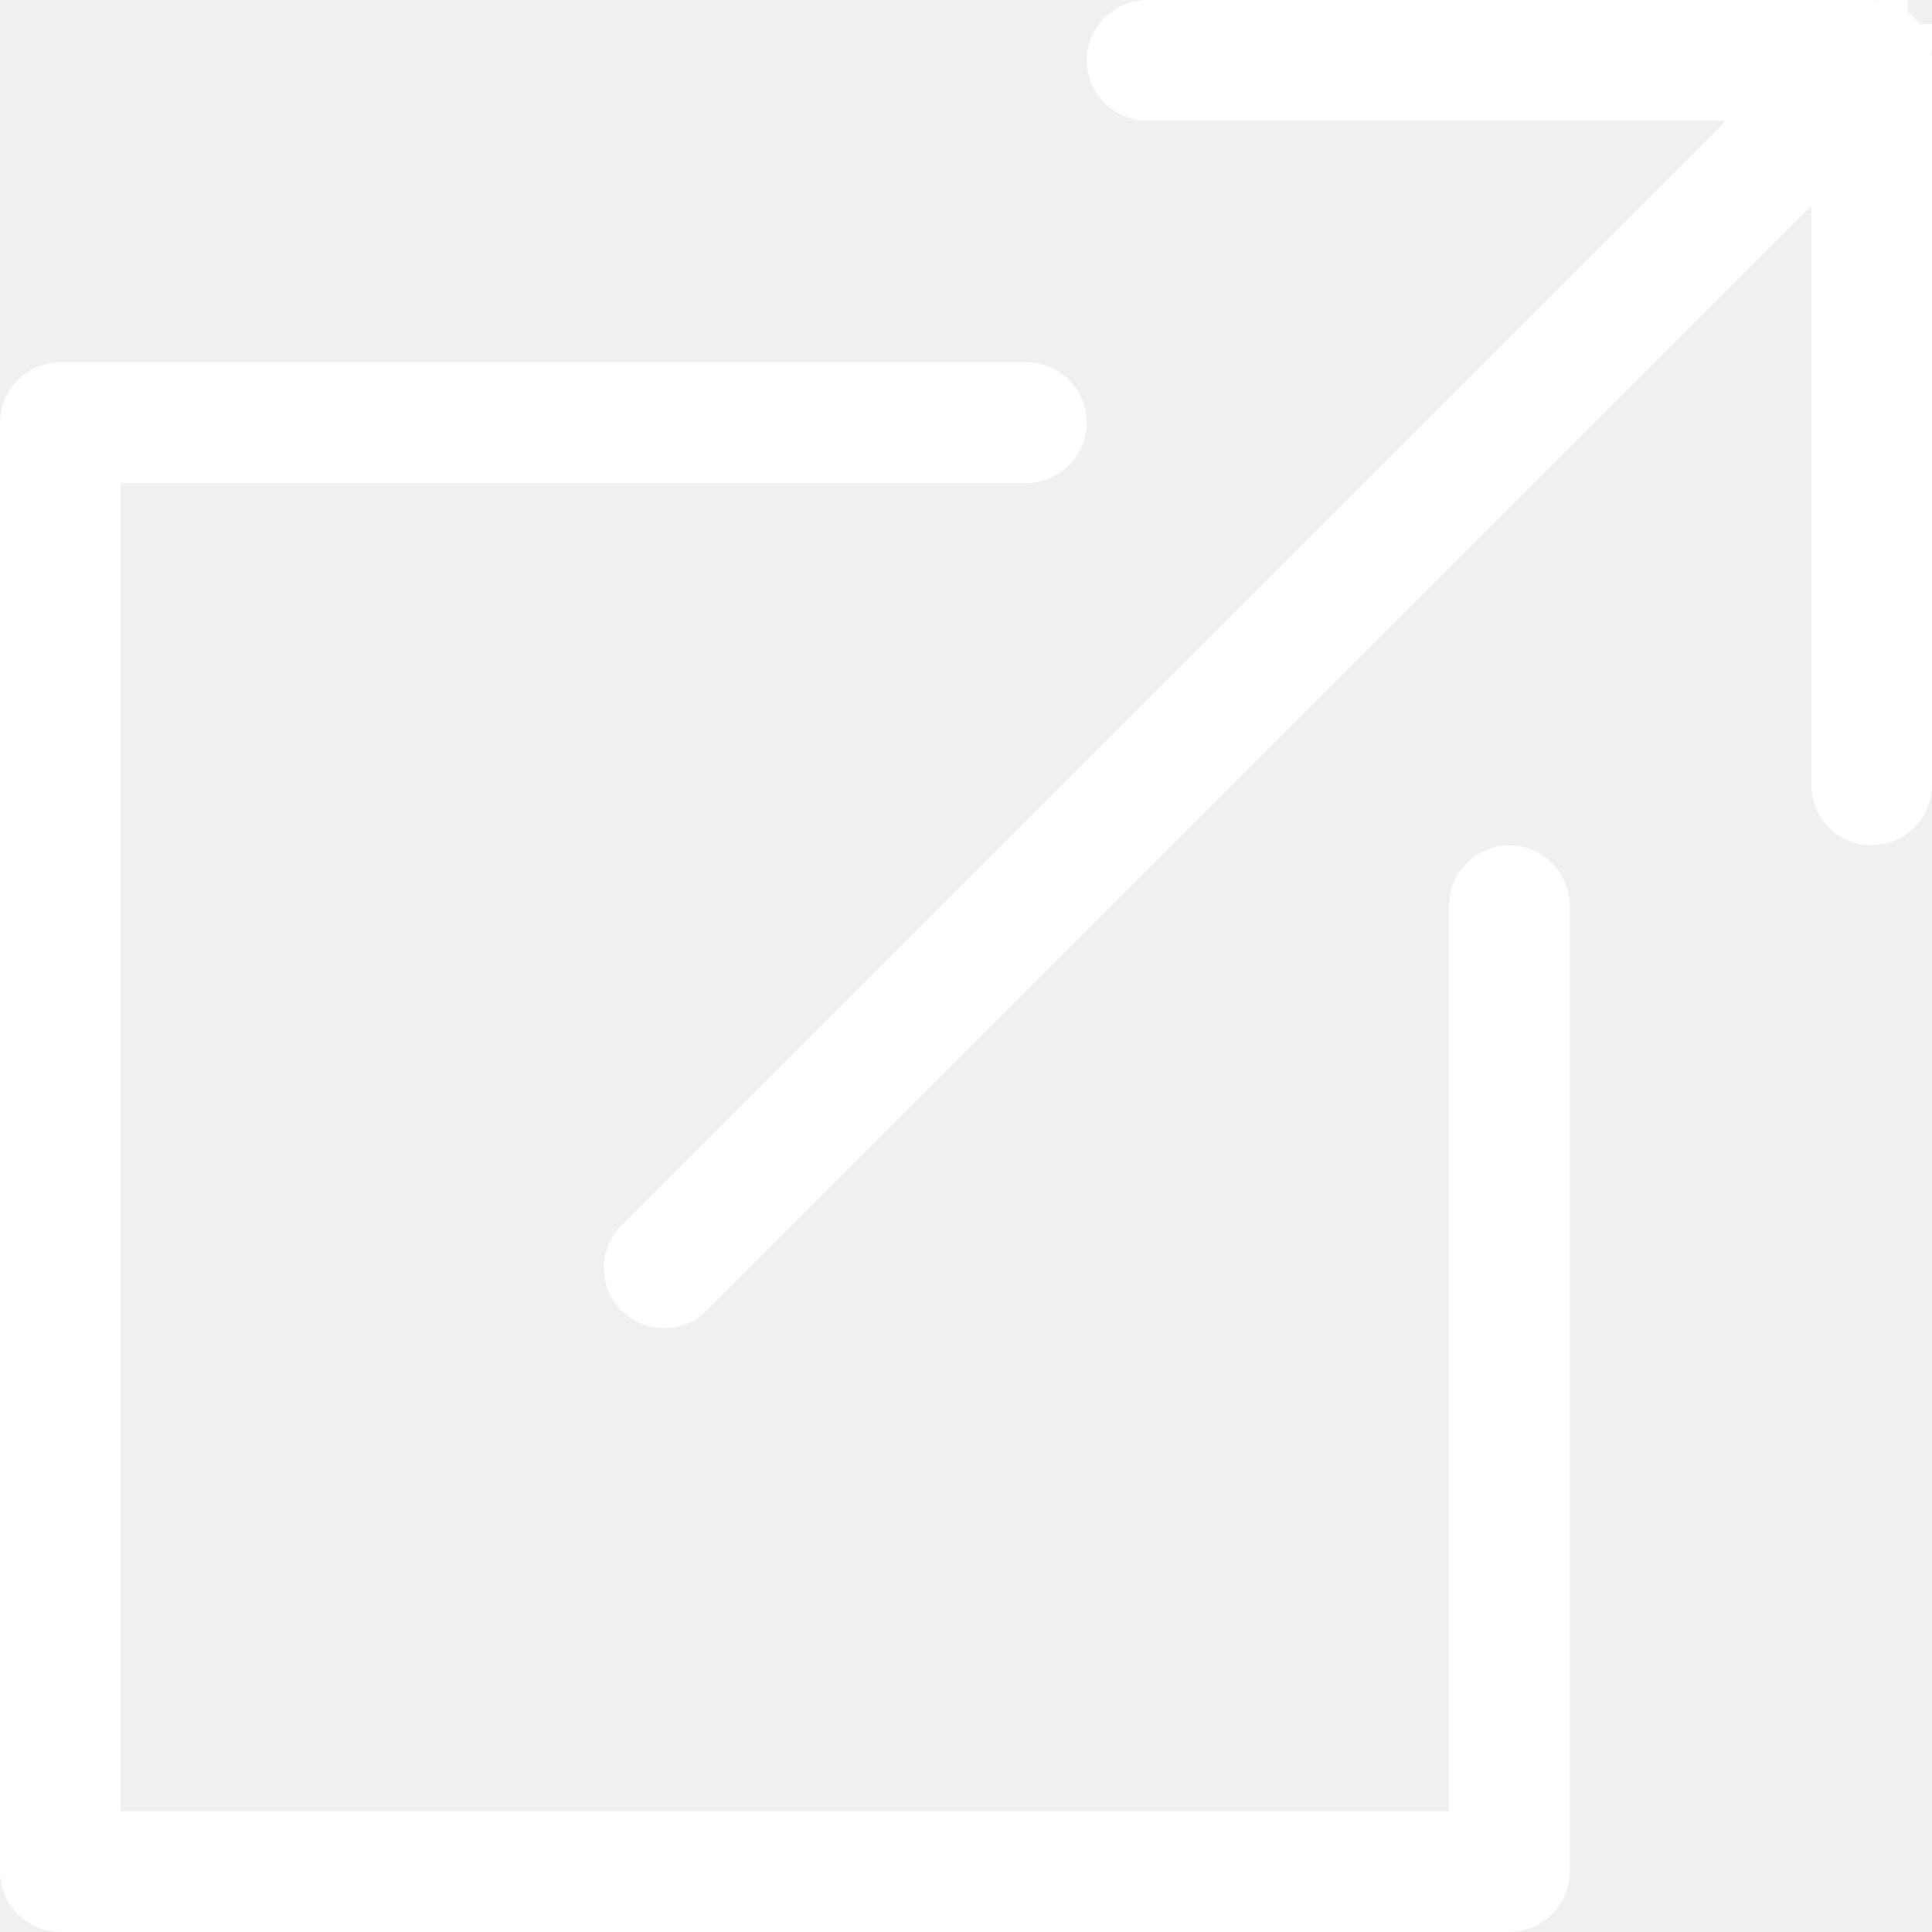
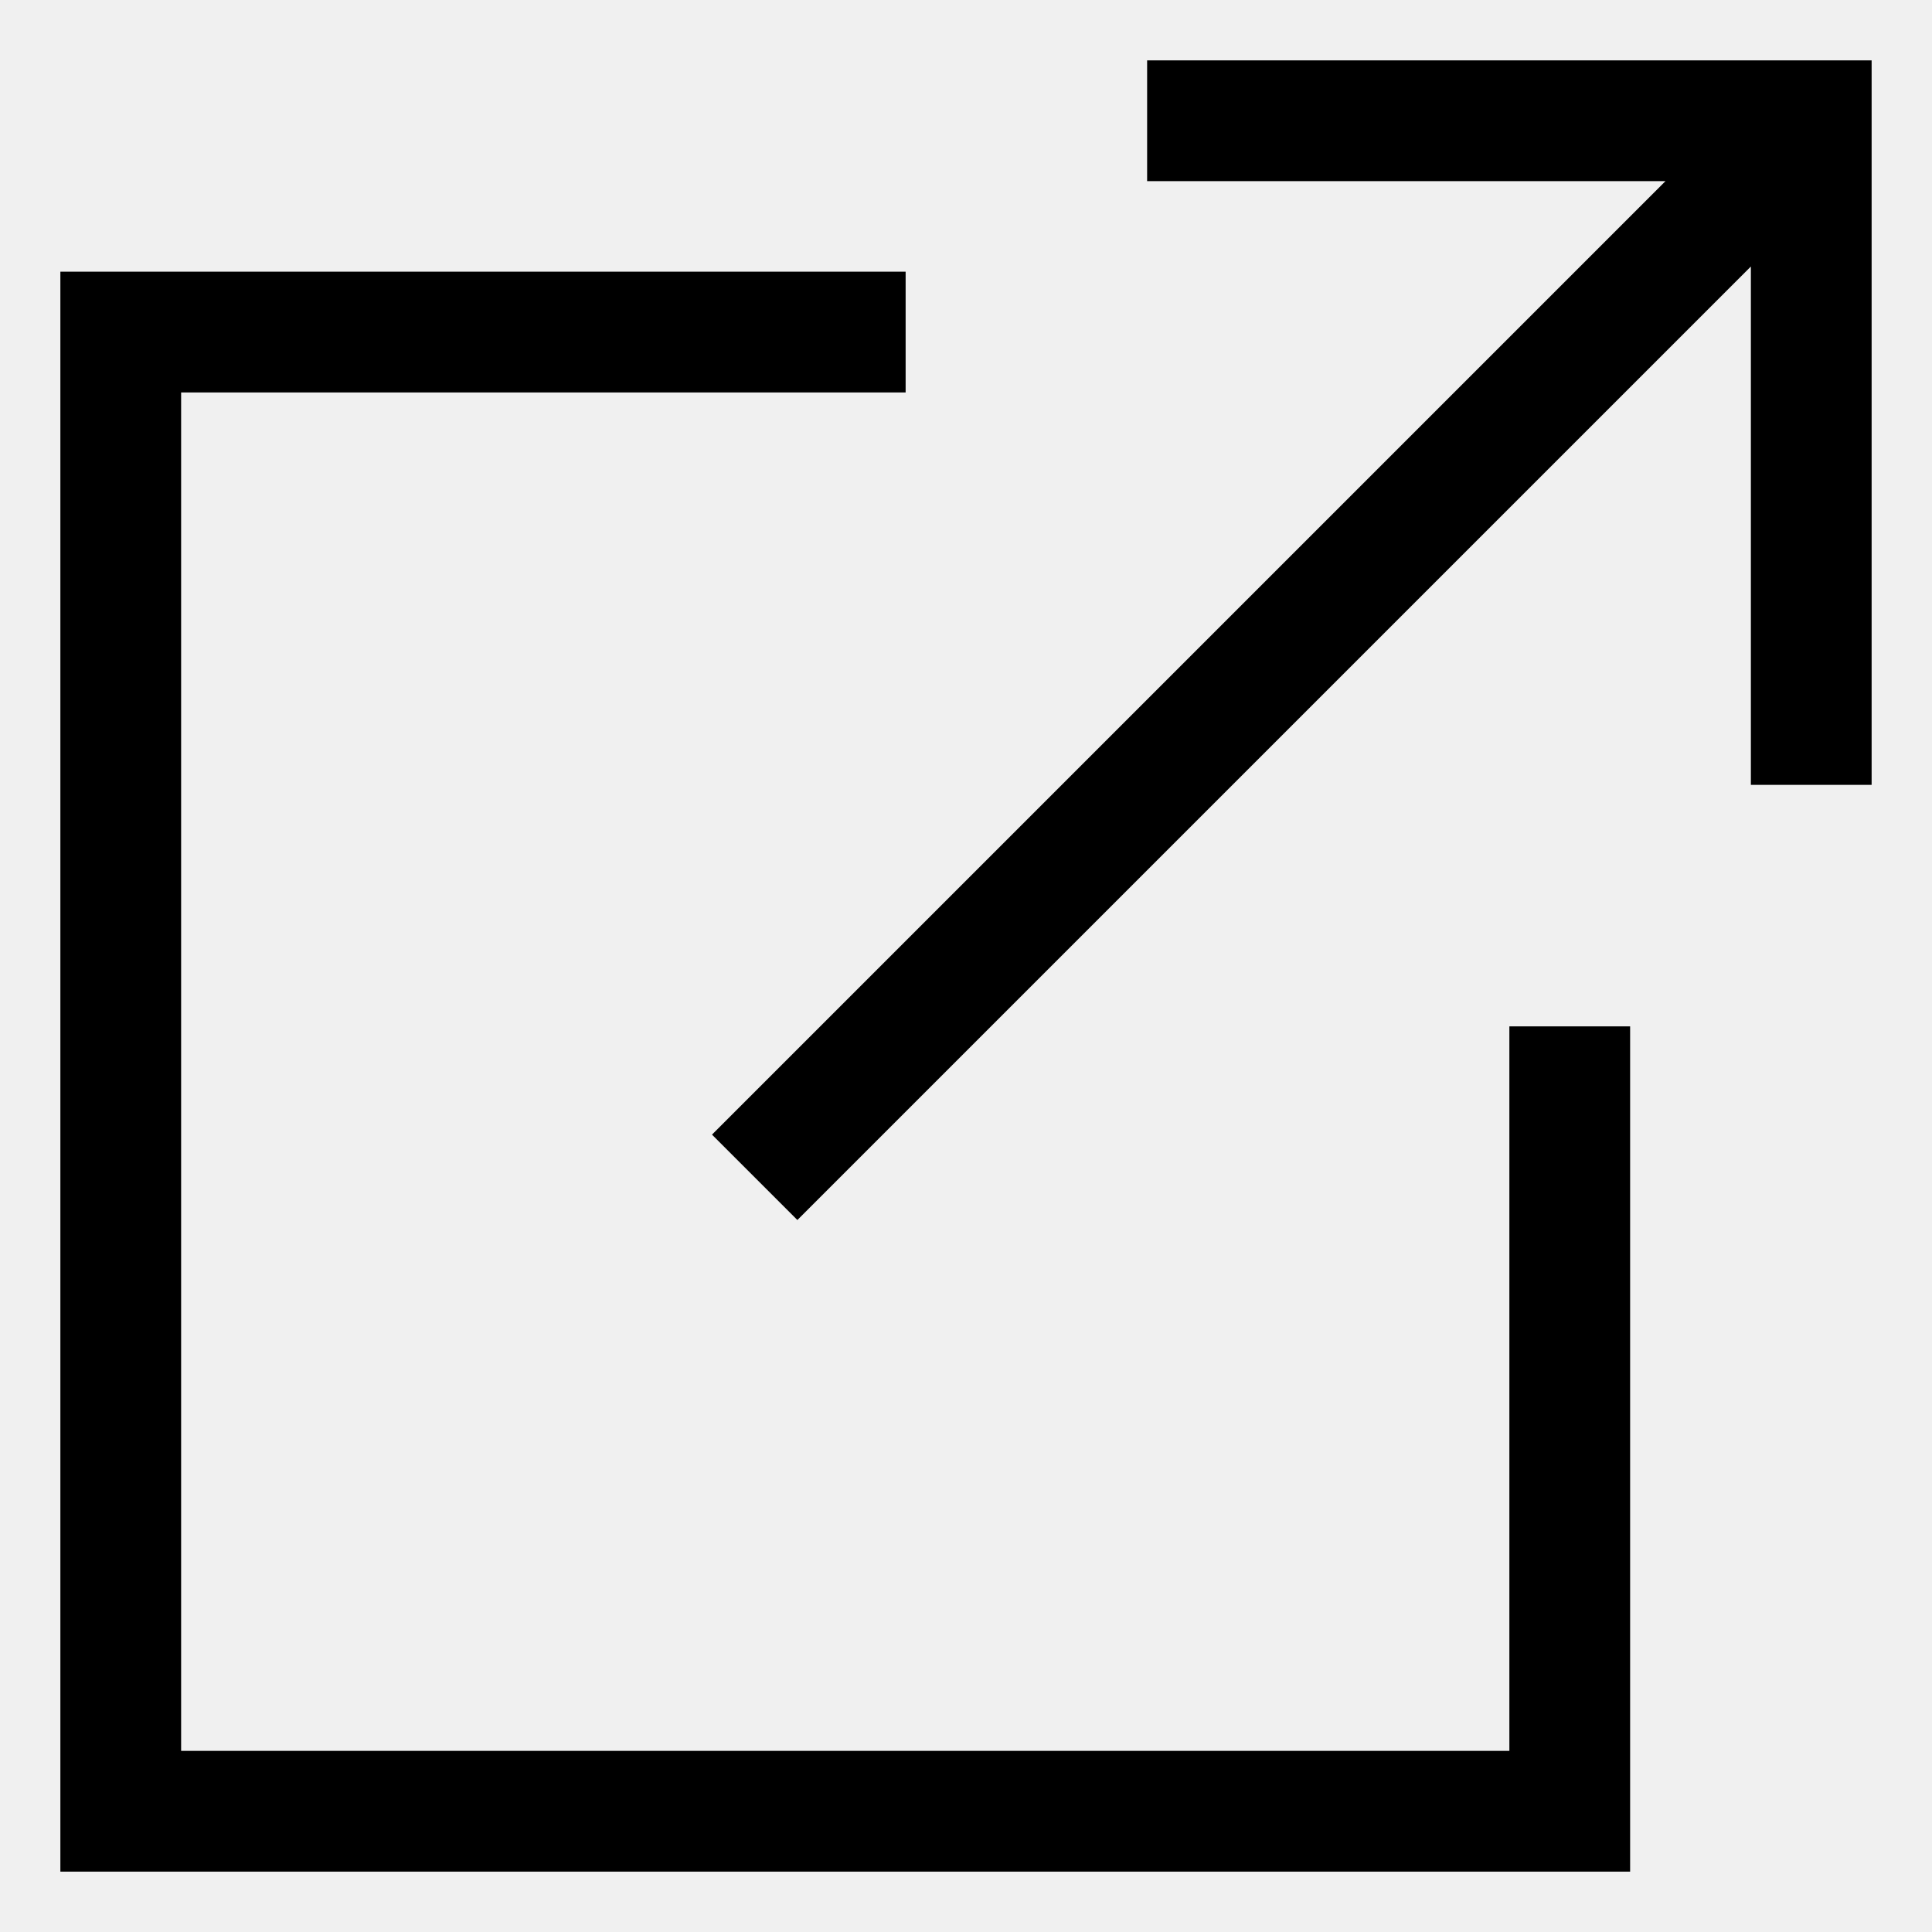
- <svg xmlns="http://www.w3.org/2000/svg" viewBox="0 0 20 20">
-   <path d="M18.22 1.604L19.073 0.75H17.866H11.875C11.806 0.75 11.75 0.694 11.75 0.625C11.75 0.556 11.806 0.5 11.875 0.5H19.375C19.444 0.5 19.5 0.556 19.5 0.625V8.125C19.5 8.194 19.444 8.25 19.375 8.25C19.306 8.25 19.25 8.194 19.25 8.125V2.134V0.927L18.396 1.78L6.963 13.213C6.915 13.262 6.835 13.262 6.787 13.213C6.738 13.165 6.738 13.085 6.787 13.037L18.22 1.604ZM15 19.25H15.5V18.75V9.375C15.5 9.306 15.556 9.25 15.625 9.25C15.694 9.25 15.75 9.306 15.75 9.375V19.375C15.75 19.444 15.694 19.5 15.625 19.5H0.625C0.556 19.5 0.5 19.444 0.5 19.375V4.375C0.5 4.306 0.556 4.25 0.625 4.25H10.625C10.694 4.25 10.75 4.306 10.75 4.375C10.75 4.444 10.694 4.5 10.625 4.5H1.25H0.75V5V18.75V19.25H1.25H15Z" fill="#001028" stroke="white" />
+ <svg xmlns="http://www.w3.org/2000/svg" viewBox="0 0 512 512">
+   <polygon points="400 464 48 464 48 104 240 104 240 72 16 72 16 496 432 496 432 272 400 272 400 464" class="ci-primary" />
+   <polygon points="304 16 304 48 441.373 48 188.687 300.687 211.313 323.313 464 70.627 464 208 496 208 496 16 304 16" class="ci-primary" />
</svg>
